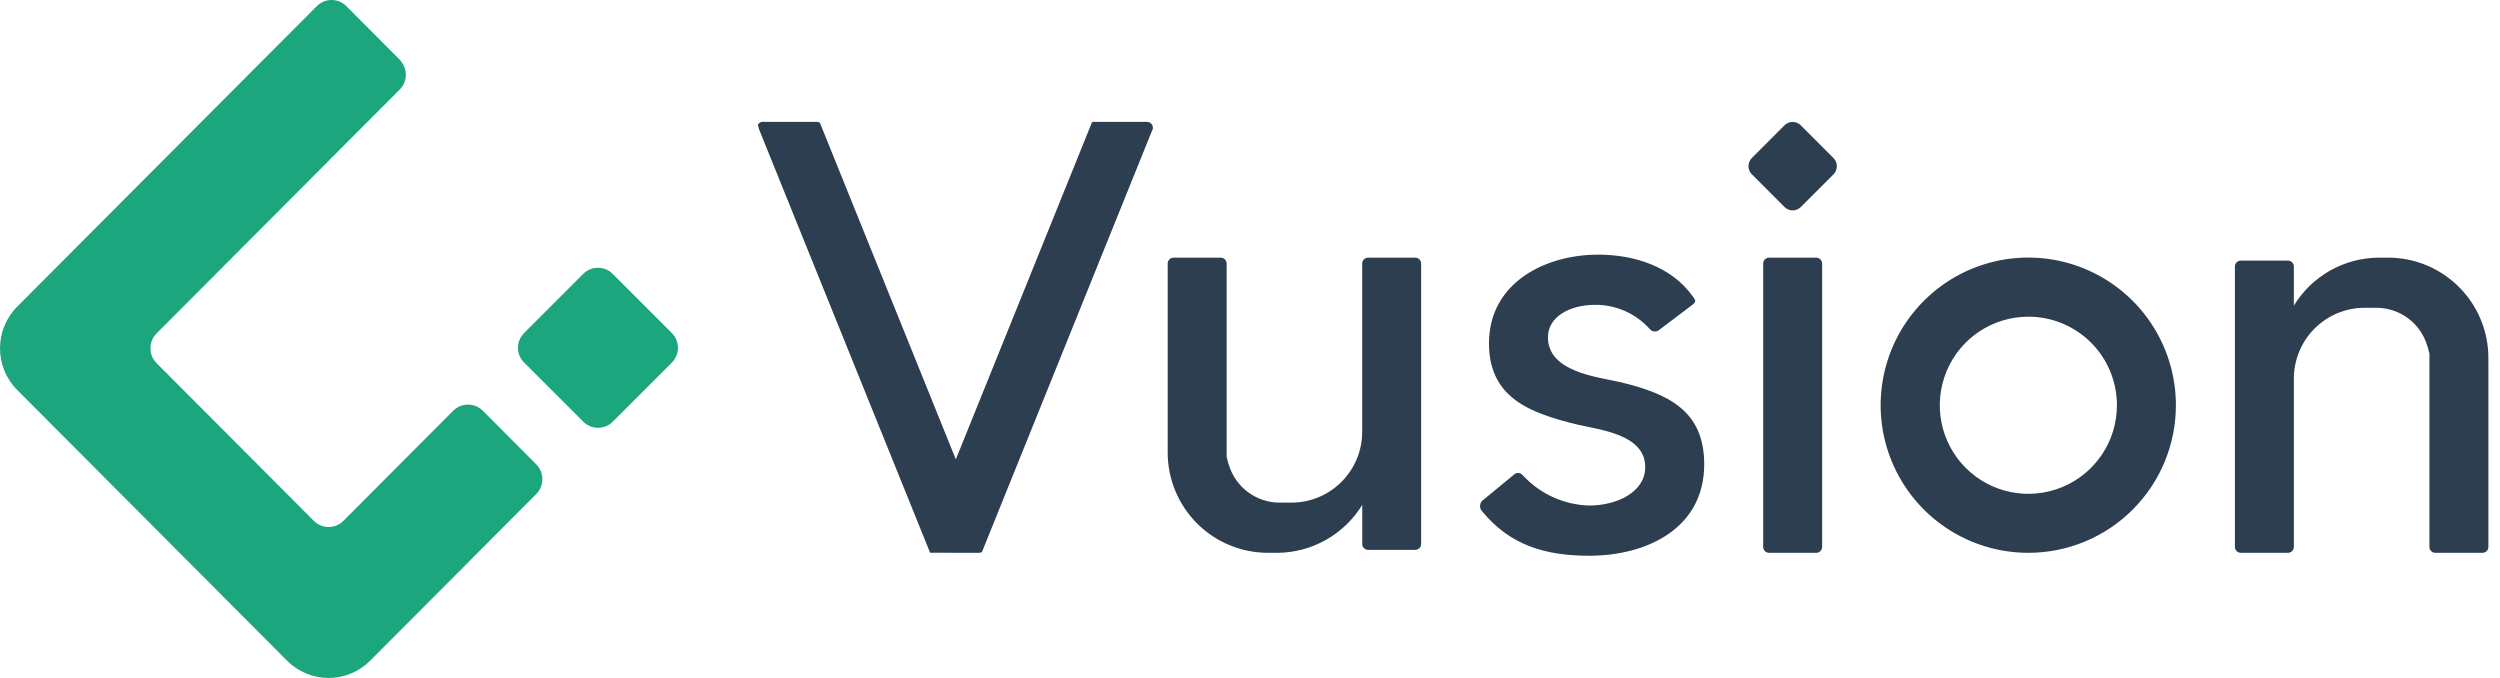
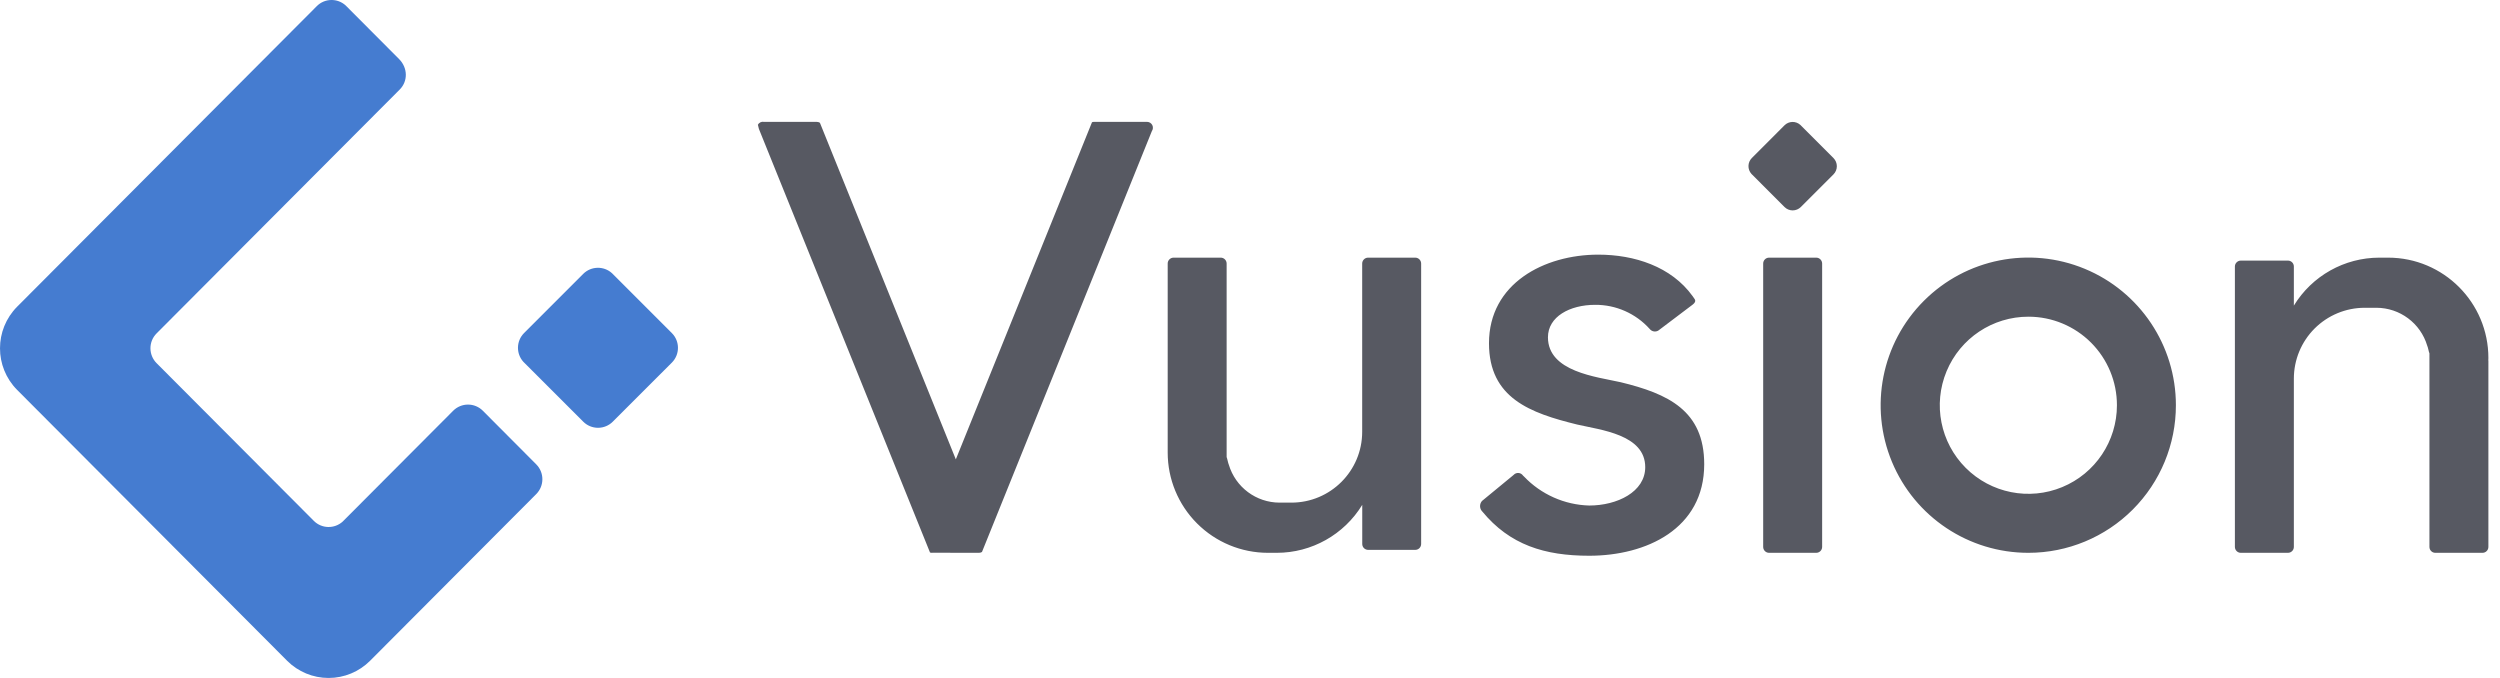
<svg xmlns="http://www.w3.org/2000/svg" width="118px" height="32px" viewBox="0 0 118 32" version="1.1">
  <defs />
  <g id="Page-1" stroke="none" stroke-width="1" fill="none" fill-rule="evenodd">
    <g id="logo-sm" fill-rule="nonzero">
-       <path d="M28.923,19.903 C28.739,20.088 28.488,20.192 28.226,20.192 C27.964,20.192 27.713,20.088 27.529,19.903 L24.703,17.078 C24.351,16.688 24.365,16.092 24.736,15.72 L27.526,12.929 C27.898,12.557 28.497,12.542 28.886,12.895 L28.921,12.93 L31.711,15.721 C32.096,16.106 32.096,16.73 31.711,17.116 L28.923,19.903 Z M7.391,17.141 L14.812,24.584 C15.184,24.958 15.785,24.972 16.175,24.618 L21.39,19.387 C21.576,19.201 21.827,19.096 22.09,19.096 C22.353,19.096 22.605,19.201 22.79,19.387 L25.31,21.917 C25.697,22.305 25.697,22.933 25.31,23.321 L17.47,31.186 C16.951,31.707 16.246,32 15.51,32 C14.774,32 14.069,31.707 13.55,31.186 L0.811,18.406 C-0.27,17.319 -0.27,15.562 0.811,14.474 L14.952,0.29 C15.324,-0.084 15.925,-0.098 16.315,0.257 L18.834,2.785 C19.256,3.208 19.256,3.836 18.869,4.224 L7.389,15.738 C7.005,16.125 7.005,16.753 7.391,17.141 Z" id="椭圆_1_拷贝_17" fill="#1BA67E" />
-       <path d="M117.452,25.814 C117.452,25.888 117.423,25.959 117.37,26.011 C117.318,26.064 117.247,26.093 117.173,26.093 L114.947,26.093 C114.873,26.093 114.802,26.064 114.75,26.011 C114.698,25.959 114.669,25.888 114.669,25.814 L114.669,16.679 C114.636,16.604 114.602,16.39 114.565,16.317 C114.249,15.256 113.273,14.528 112.166,14.527 L111.61,14.527 C110.723,14.528 109.874,14.881 109.247,15.508 C108.621,16.135 108.27,16.985 108.27,17.871 L108.27,25.814 C108.27,25.968 108.146,26.093 107.992,26.093 L105.765,26.093 C105.692,26.093 105.621,26.064 105.569,26.011 C105.516,25.959 105.487,25.888 105.487,25.814 L105.487,12.579 C105.487,12.505 105.516,12.434 105.569,12.382 C105.621,12.33 105.692,12.3 105.765,12.3 L107.992,12.3 C108.146,12.301 108.27,12.425 108.27,12.579 L108.27,14.425 C109.129,13.018 110.658,12.161 112.305,12.161 L112.723,12.161 C115.336,12.164 117.453,14.284 117.452,16.898 C117.452,16.932 117.449,16.966 117.448,17.001 C117.45,17.013 117.451,17.025 117.452,17.038 L117.452,25.814 Z M95.745,26.093 C92.926,26.097 90.382,24.402 89.3,21.799 C88.218,19.195 88.812,16.197 90.804,14.202 C92.796,12.207 95.794,11.609 98.399,12.687 C101.003,13.765 102.702,16.306 102.702,19.125 C102.704,20.972 101.972,22.743 100.667,24.05 C99.362,25.357 97.591,26.092 95.745,26.093 Z M95.745,14.948 C94.053,14.945 92.527,15.962 91.878,17.524 C91.229,19.086 91.585,20.885 92.78,22.082 C93.975,23.279 95.774,23.638 97.337,22.991 C98.9,22.345 99.919,20.82 99.919,19.128 C99.92,18.02 99.481,16.957 98.698,16.173 C97.915,15.389 96.853,14.948 95.745,14.948 Z M84.999,9.771 C84.897,9.873 84.758,9.931 84.614,9.931 C84.469,9.931 84.331,9.873 84.229,9.771 L82.669,8.209 C82.474,7.994 82.482,7.663 82.687,7.458 L84.228,5.915 C84.433,5.71 84.763,5.702 84.978,5.897 L84.997,5.916 L86.538,7.459 C86.641,7.561 86.699,7.7 86.699,7.846 C86.699,7.991 86.641,8.13 86.538,8.233 L84.999,9.771 Z M76.497,18.041 C78.726,18.583 80.439,19.373 80.439,21.912 C80.439,24.966 77.699,26.231 75.012,26.231 C72.91,26.231 71.264,25.723 69.957,24.135 C69.942,24.116 69.925,24.099 69.912,24.079 C69.83,23.941 69.845,23.766 69.951,23.645 C69.967,23.63 69.986,23.617 70.003,23.602 L71.383,22.466 C71.405,22.449 71.426,22.433 71.445,22.414 C71.503,22.351 71.588,22.318 71.674,22.324 C71.76,22.331 71.839,22.377 71.887,22.449 C71.9,22.464 71.915,22.478 71.932,22.491 C72.737,23.336 73.844,23.829 75.011,23.861 C76.326,23.861 77.655,23.22 77.655,22.05 C77.655,20.509 75.552,20.295 74.437,20.037 C72.237,19.495 70.28,18.798 70.28,16.2 C70.28,13.374 72.894,12.019 75.438,12.019 C77.136,12.019 78.884,12.577 79.893,13.98 C79.92,14.018 79.945,14.058 79.972,14.094 C80.044,14.186 80.031,14.276 79.878,14.39 L79.83,14.426 L78.32,15.567 C78.306,15.578 78.292,15.589 78.279,15.598 C78.158,15.676 77.999,15.659 77.896,15.559 C77.887,15.546 77.876,15.534 77.863,15.524 C77.207,14.795 76.27,14.381 75.29,14.388 C74.089,14.388 73.063,14.95 73.063,15.921 C73.065,17.549 75.354,17.784 76.497,18.041 Z M66.803,25.954 L64.576,25.954 C64.502,25.954 64.432,25.924 64.379,25.872 C64.327,25.82 64.298,25.749 64.298,25.675 L64.298,23.829 C63.439,25.235 61.911,26.093 60.263,26.093 L59.845,26.093 C58.59,26.092 57.386,25.593 56.499,24.704 C55.612,23.816 55.114,22.611 55.115,21.356 L55.115,12.44 C55.114,12.366 55.144,12.295 55.196,12.243 C55.248,12.19 55.319,12.161 55.393,12.161 L57.619,12.161 C57.693,12.161 57.764,12.19 57.816,12.243 C57.868,12.295 57.897,12.366 57.897,12.44 L57.897,21.573 C57.93,21.648 57.965,21.862 58,21.934 C58.316,22.996 59.292,23.724 60.399,23.724 L60.956,23.724 C62.801,23.723 64.296,22.226 64.295,20.381 L64.295,12.44 C64.295,12.366 64.325,12.295 64.377,12.243 C64.429,12.19 64.5,12.161 64.574,12.161 L66.8,12.161 C66.954,12.161 67.078,12.286 67.078,12.44 L67.078,25.675 C67.078,25.828 66.956,25.952 66.803,25.954 Z M46.349,26.054 C46.307,26.079 46.258,26.093 46.209,26.093 L46.142,26.093 L44.016,26.089 C44.005,26.091 43.994,26.092 43.983,26.093 C43.953,26.093 43.924,26.087 43.896,26.077 L35.89,6.258 C35.835,6.142 35.795,6.019 35.773,5.892 C35.823,5.788 35.938,5.73 36.051,5.753 L36.06,5.753 L38.556,5.753 C38.606,5.753 38.656,5.767 38.699,5.794 L45.115,21.682 L51.542,5.77 C51.572,5.758 51.603,5.752 51.635,5.752 L54.144,5.752 C54.247,5.754 54.341,5.812 54.388,5.904 C54.434,5.996 54.426,6.106 54.367,6.19 L46.349,26.054 Z M83.5,12.161 L85.726,12.161 C85.88,12.161 86.005,12.286 86.005,12.44 L86.005,25.814 C86.005,25.968 85.88,26.093 85.726,26.093 L83.5,26.093 C83.426,26.093 83.355,26.064 83.303,26.011 C83.251,25.959 83.222,25.888 83.222,25.814 L83.222,12.44 C83.222,12.366 83.251,12.295 83.303,12.243 C83.355,12.19 83.426,12.161 83.5,12.161 Z" id="矩形_10_拷贝_3" fill="#2C3E50" />
+       <path d="M28.923,19.903 C28.739,20.088 28.488,20.192 28.226,20.192 C27.964,20.192 27.713,20.088 27.529,19.903 L24.703,17.078 C24.351,16.688 24.365,16.092 24.736,15.72 L27.526,12.929 C27.898,12.557 28.497,12.542 28.886,12.895 L28.921,12.93 L31.711,15.721 C32.096,16.106 32.096,16.73 31.711,17.116 L28.923,19.903 Z M7.391,17.141 L14.812,24.584 C15.184,24.958 15.785,24.972 16.175,24.618 L21.39,19.387 C21.576,19.201 21.827,19.096 22.09,19.096 C22.353,19.096 22.605,19.201 22.79,19.387 L25.31,21.917 C25.697,22.305 25.697,22.933 25.31,23.321 L17.47,31.186 C16.951,31.707 16.246,32 15.51,32 C14.774,32 14.069,31.707 13.55,31.186 L0.811,18.406 C-0.27,17.319 -0.27,15.562 0.811,14.474 L14.952,0.29 C15.324,-0.084 15.925,-0.098 16.315,0.257 L18.834,2.785 C19.256,3.208 19.256,3.836 18.869,4.224 L7.389,15.738 C7.005,16.125 7.005,16.753 7.391,17.141 Z" id="椭圆_1_拷贝_17" fill="#457CD0" />
+       <path d="M117.452,25.814 C117.452,25.888 117.423,25.959 117.37,26.011 C117.318,26.064 117.247,26.093 117.173,26.093 L114.947,26.093 C114.873,26.093 114.802,26.064 114.75,26.011 C114.698,25.959 114.669,25.888 114.669,25.814 L114.669,16.679 C114.636,16.604 114.602,16.39 114.565,16.317 C114.249,15.256 113.273,14.528 112.166,14.527 L111.61,14.527 C110.723,14.528 109.874,14.881 109.247,15.508 C108.621,16.135 108.27,16.985 108.27,17.871 L108.27,25.814 C108.27,25.968 108.146,26.093 107.992,26.093 L105.765,26.093 C105.692,26.093 105.621,26.064 105.569,26.011 C105.516,25.959 105.487,25.888 105.487,25.814 L105.487,12.579 C105.487,12.505 105.516,12.434 105.569,12.382 C105.621,12.33 105.692,12.3 105.765,12.3 L107.992,12.3 C108.146,12.301 108.27,12.425 108.27,12.579 L108.27,14.425 C109.129,13.018 110.658,12.161 112.305,12.161 L112.723,12.161 C115.336,12.164 117.453,14.284 117.452,16.898 C117.452,16.932 117.449,16.966 117.448,17.001 C117.45,17.013 117.451,17.025 117.452,17.038 L117.452,25.814 Z M95.745,26.093 C92.926,26.097 90.382,24.402 89.3,21.799 C88.218,19.195 88.812,16.197 90.804,14.202 C92.796,12.207 95.794,11.609 98.399,12.687 C101.003,13.765 102.702,16.306 102.702,19.125 C102.704,20.972 101.972,22.743 100.667,24.05 C99.362,25.357 97.591,26.092 95.745,26.093 Z M95.745,14.948 C94.053,14.945 92.527,15.962 91.878,17.524 C91.229,19.086 91.585,20.885 92.78,22.082 C93.975,23.279 95.774,23.638 97.337,22.991 C98.9,22.345 99.919,20.82 99.919,19.128 C99.92,18.02 99.481,16.957 98.698,16.173 C97.915,15.389 96.853,14.948 95.745,14.948 Z M84.999,9.771 C84.897,9.873 84.758,9.931 84.614,9.931 C84.469,9.931 84.331,9.873 84.229,9.771 L82.669,8.209 C82.474,7.994 82.482,7.663 82.687,7.458 L84.228,5.915 C84.433,5.71 84.763,5.702 84.978,5.897 L84.997,5.916 L86.538,7.459 C86.641,7.561 86.699,7.7 86.699,7.846 C86.699,7.991 86.641,8.13 86.538,8.233 L84.999,9.771 Z M76.497,18.041 C78.726,18.583 80.439,19.373 80.439,21.912 C80.439,24.966 77.699,26.231 75.012,26.231 C72.91,26.231 71.264,25.723 69.957,24.135 C69.942,24.116 69.925,24.099 69.912,24.079 C69.83,23.941 69.845,23.766 69.951,23.645 C69.967,23.63 69.986,23.617 70.003,23.602 L71.383,22.466 C71.405,22.449 71.426,22.433 71.445,22.414 C71.503,22.351 71.588,22.318 71.674,22.324 C71.76,22.331 71.839,22.377 71.887,22.449 C71.9,22.464 71.915,22.478 71.932,22.491 C72.737,23.336 73.844,23.829 75.011,23.861 C76.326,23.861 77.655,23.22 77.655,22.05 C77.655,20.509 75.552,20.295 74.437,20.037 C72.237,19.495 70.28,18.798 70.28,16.2 C70.28,13.374 72.894,12.019 75.438,12.019 C77.136,12.019 78.884,12.577 79.893,13.98 C79.92,14.018 79.945,14.058 79.972,14.094 C80.044,14.186 80.031,14.276 79.878,14.39 L79.83,14.426 L78.32,15.567 C78.306,15.578 78.292,15.589 78.279,15.598 C78.158,15.676 77.999,15.659 77.896,15.559 C77.887,15.546 77.876,15.534 77.863,15.524 C77.207,14.795 76.27,14.381 75.29,14.388 C74.089,14.388 73.063,14.95 73.063,15.921 C73.065,17.549 75.354,17.784 76.497,18.041 Z M66.803,25.954 L64.576,25.954 C64.502,25.954 64.432,25.924 64.379,25.872 C64.327,25.82 64.298,25.749 64.298,25.675 L64.298,23.829 C63.439,25.235 61.911,26.093 60.263,26.093 L59.845,26.093 C58.59,26.092 57.386,25.593 56.499,24.704 C55.612,23.816 55.114,22.611 55.115,21.356 L55.115,12.44 C55.114,12.366 55.144,12.295 55.196,12.243 C55.248,12.19 55.319,12.161 55.393,12.161 L57.619,12.161 C57.693,12.161 57.764,12.19 57.816,12.243 C57.868,12.295 57.897,12.366 57.897,12.44 L57.897,21.573 C57.93,21.648 57.965,21.862 58,21.934 C58.316,22.996 59.292,23.724 60.399,23.724 L60.956,23.724 C62.801,23.723 64.296,22.226 64.295,20.381 L64.295,12.44 C64.295,12.366 64.325,12.295 64.377,12.243 C64.429,12.19 64.5,12.161 64.574,12.161 L66.8,12.161 C66.954,12.161 67.078,12.286 67.078,12.44 L67.078,25.675 C67.078,25.828 66.956,25.952 66.803,25.954 Z M46.349,26.054 C46.307,26.079 46.258,26.093 46.209,26.093 L46.142,26.093 L44.016,26.089 C44.005,26.091 43.994,26.092 43.983,26.093 C43.953,26.093 43.924,26.087 43.896,26.077 L35.89,6.258 C35.835,6.142 35.795,6.019 35.773,5.892 C35.823,5.788 35.938,5.73 36.051,5.753 L36.06,5.753 L38.556,5.753 C38.606,5.753 38.656,5.767 38.699,5.794 L45.115,21.682 L51.542,5.77 C51.572,5.758 51.603,5.752 51.635,5.752 L54.144,5.752 C54.247,5.754 54.341,5.812 54.388,5.904 C54.434,5.996 54.426,6.106 54.367,6.19 L46.349,26.054 Z M83.5,12.161 L85.726,12.161 C85.88,12.161 86.005,12.286 86.005,12.44 L86.005,25.814 C86.005,25.968 85.88,26.093 85.726,26.093 L83.5,26.093 C83.426,26.093 83.355,26.064 83.303,26.011 C83.251,25.959 83.222,25.888 83.222,25.814 L83.222,12.44 C83.222,12.366 83.251,12.295 83.303,12.243 C83.355,12.19 83.426,12.161 83.5,12.161 Z" id="矩形_10_拷贝_3" fill="#575962" />
    </g>
  </g>
</svg>
